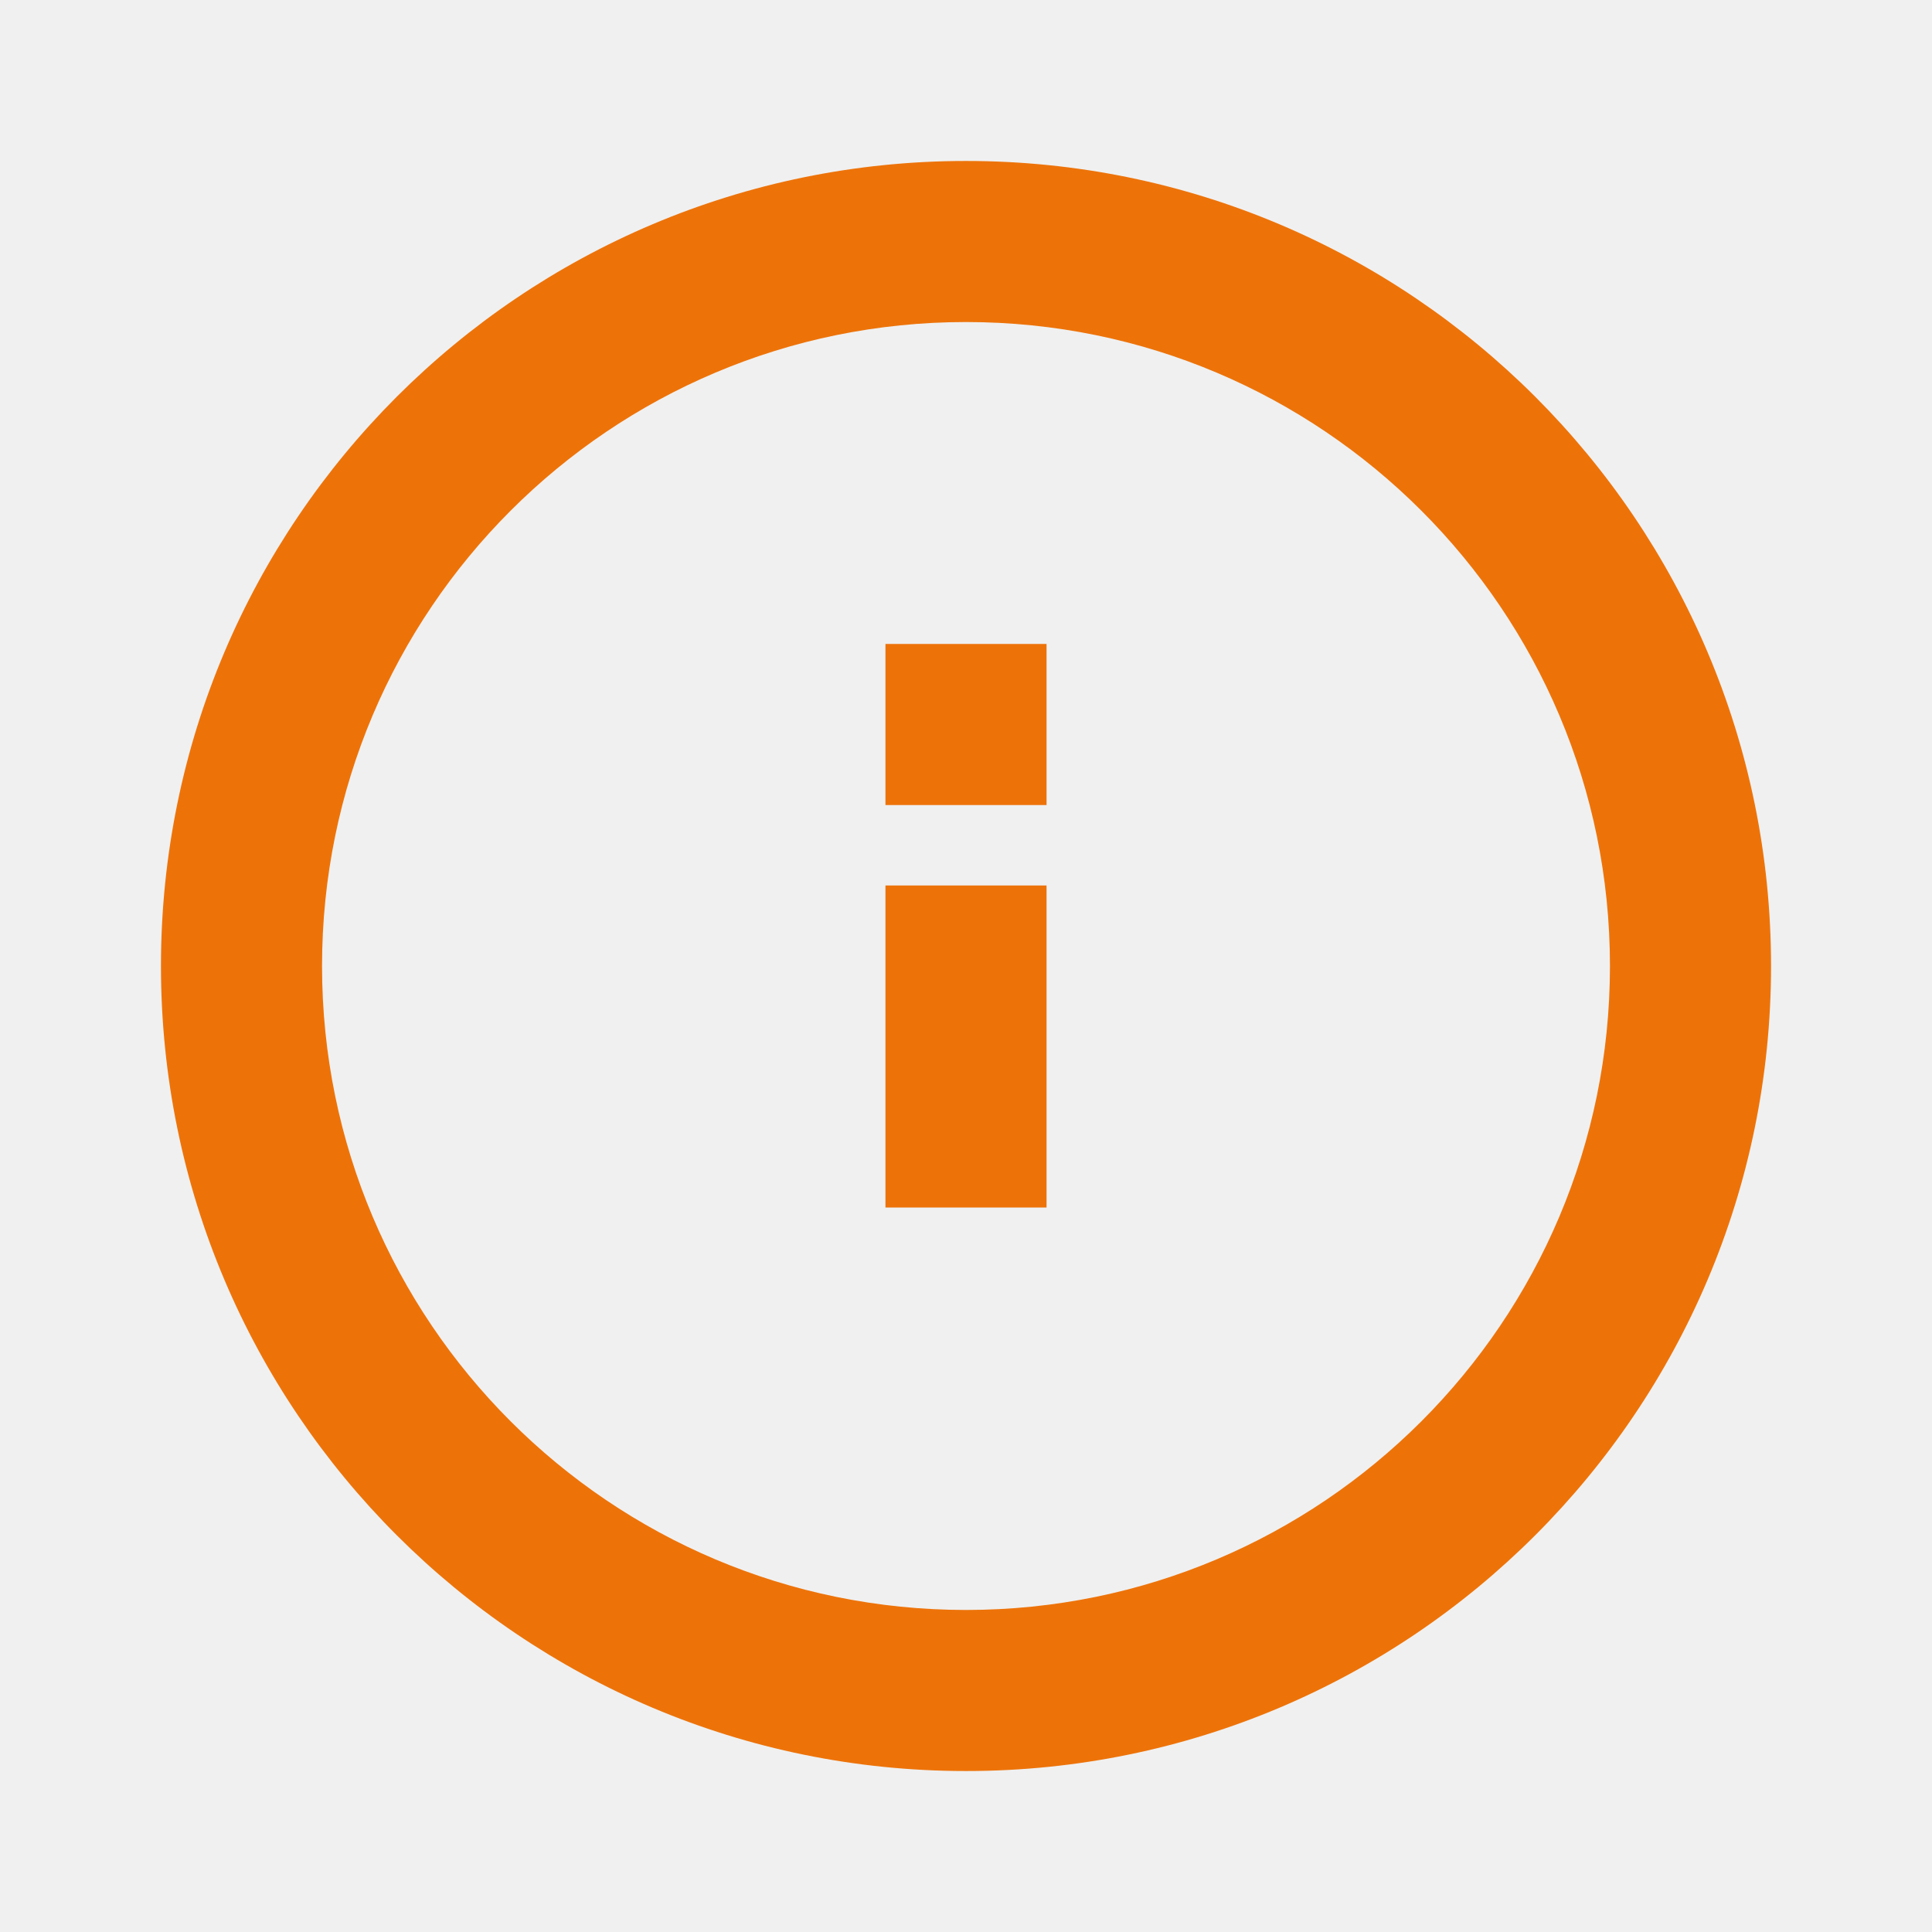
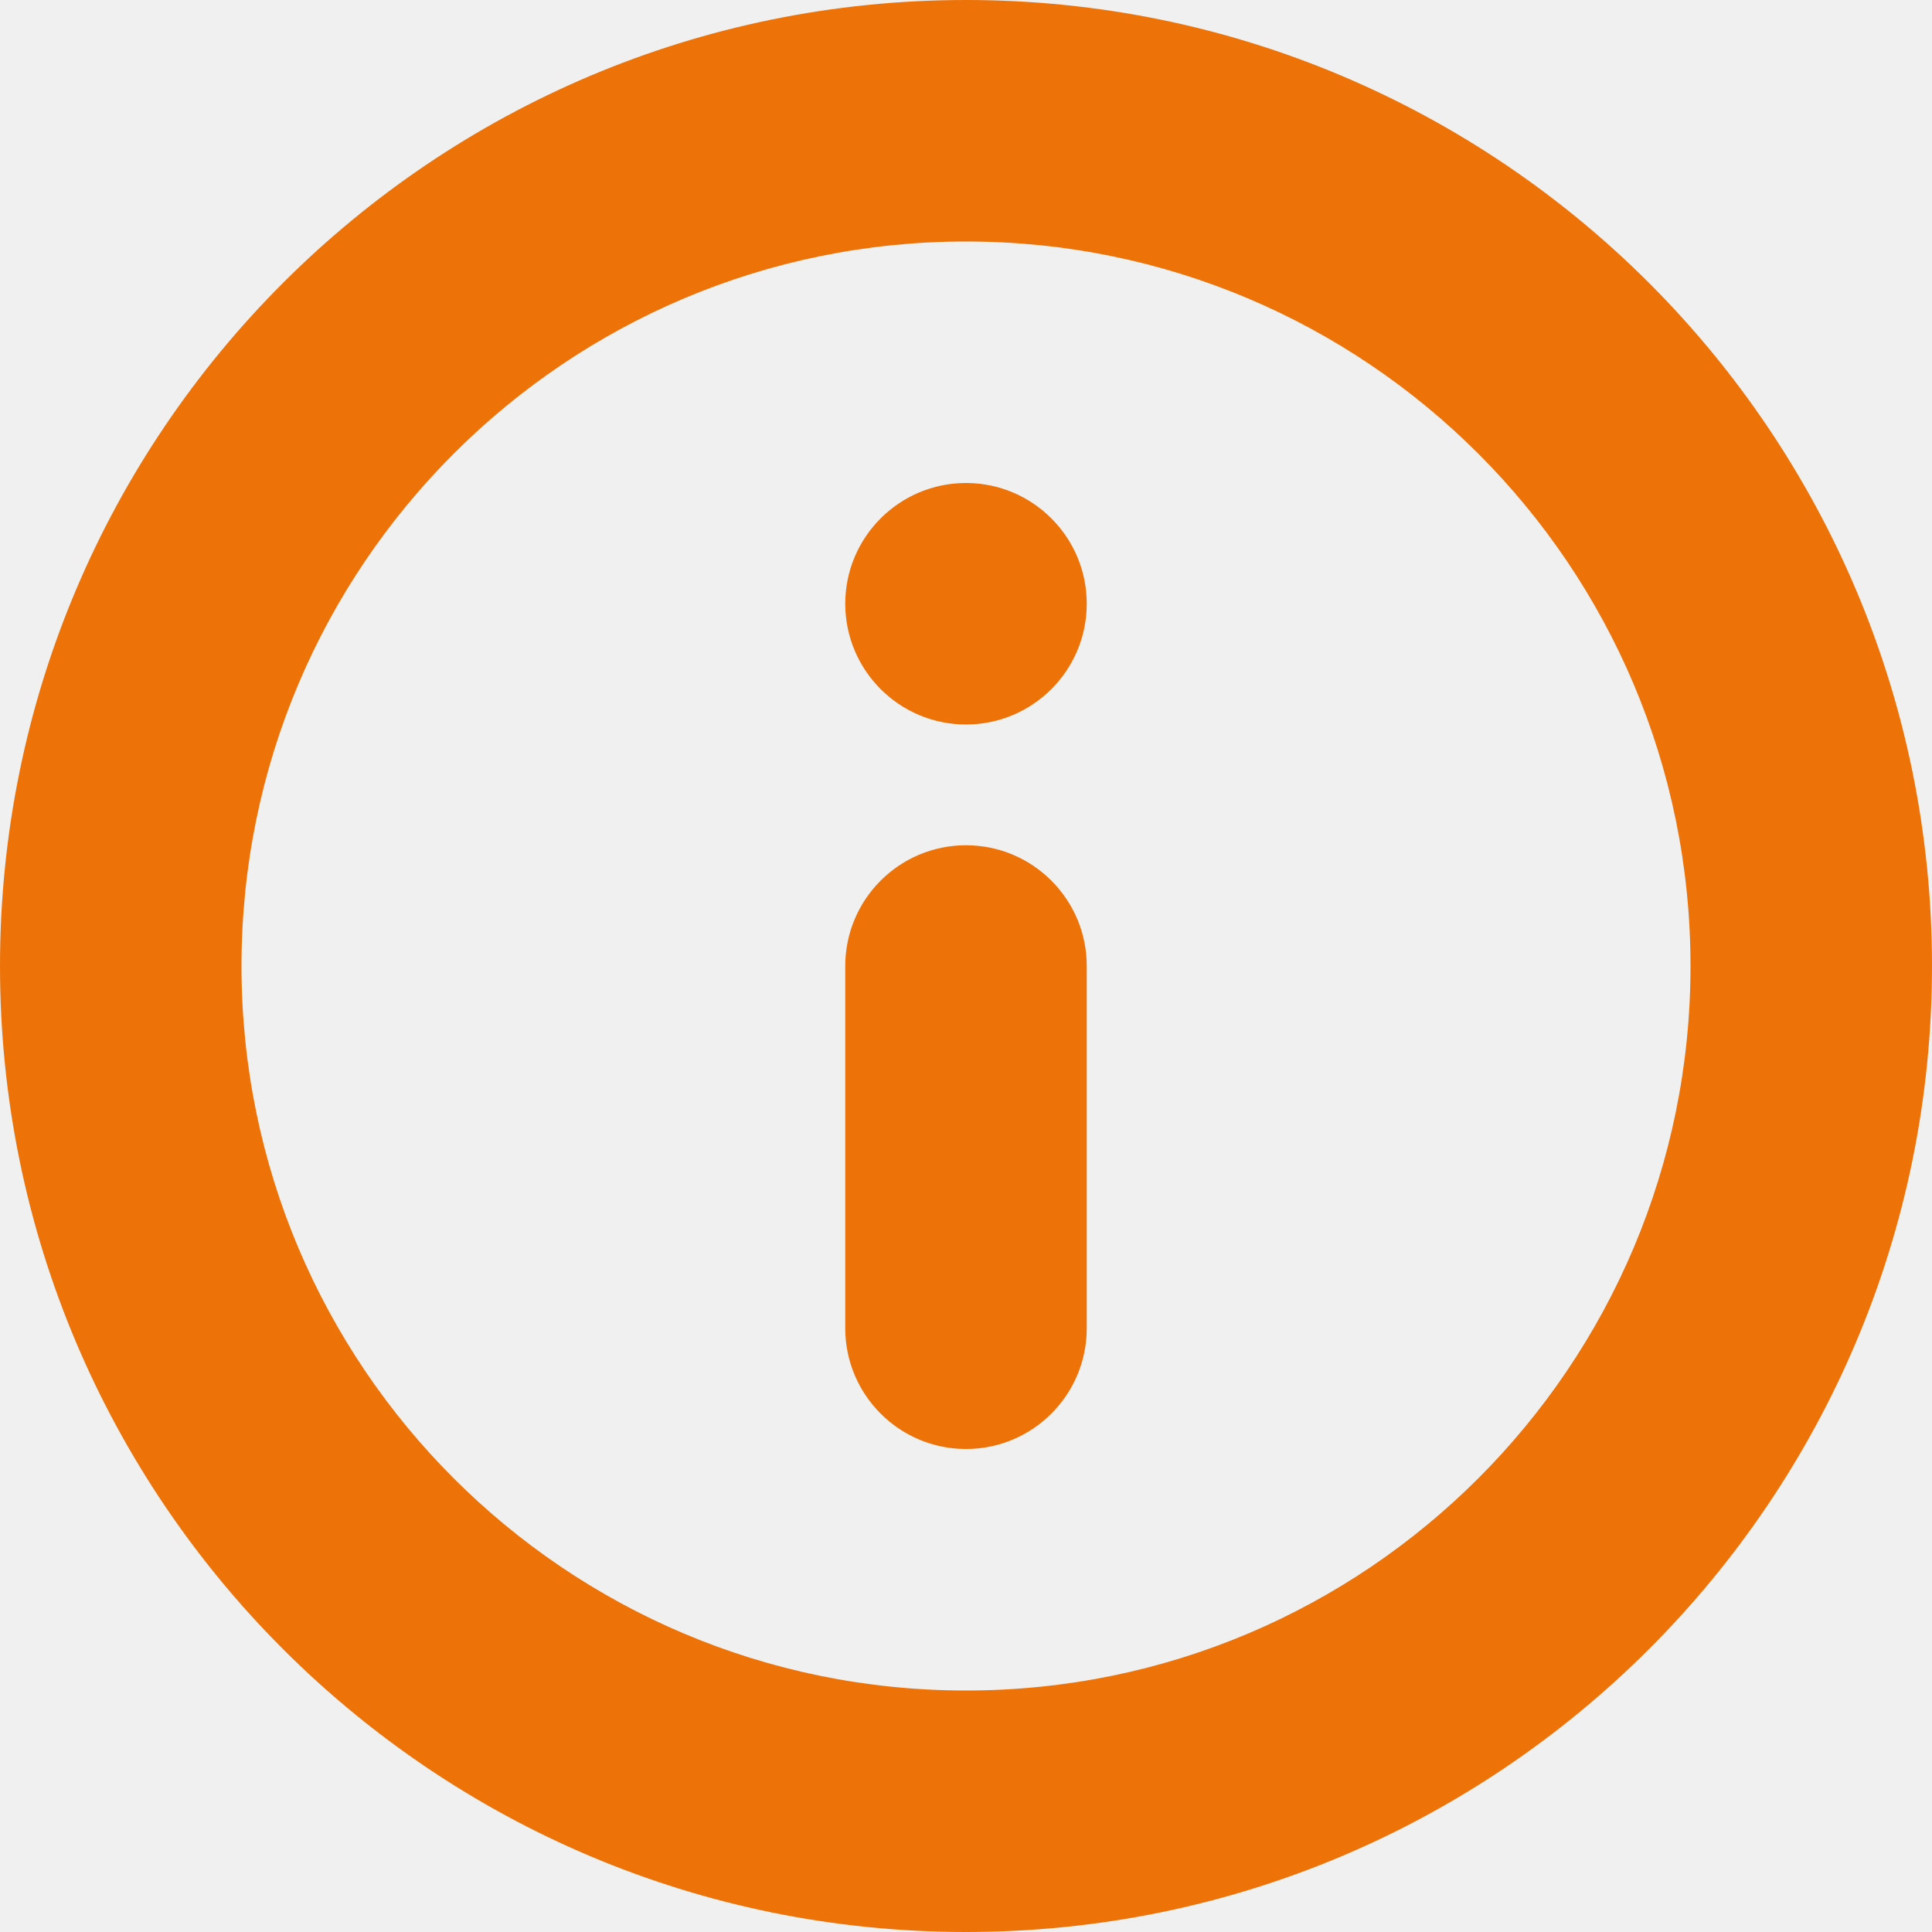
<svg xmlns="http://www.w3.org/2000/svg" width="16" height="16" viewBox="0 0 16 16" fill="none">
-   <path d="M8 1.333A6.667 6.667 0 1 0 8 14.667 6.667 6.667 0 0 0 8 1.333Zm0 1.334a5.333 5.333 0 1 1 0 10.666A5.333 5.333 0 0 1 8 2.667Zm-.667 7.333V7.333h1.334V10H7.333Zm0-3.333V5.333h1.334V6.667H7.333Z" fill="#ED7309" />
+   <g clip-path="url(#clip0_677_2301)">
+     <path fill-rule="evenodd" clip-rule="evenodd" d="M8 2C4.686 2 2 4.686 2 8C2 11.314 4.686 14 8 14C11.314 14 14 11.314 14 8C14 4.686 11.314 2 8 2ZM0 8C0 3.582 3.582 0 8 0C12.418 0 16 3.582 16 8C16 12.418 12.418 16 8 16C3.582 16 0 12.418 0 8ZM9 5C9 5.552 8.552 6 8 6C7.448 6 7 5.552 7 5C7 4.448 7.448 4 8 4C8.552 4 9 4.448 9 5ZM8 7C7.448 7 7 7.448 7 8V11C7 11.552 7.448 12 8 12C8.552 12 9 11.552 9 11V8C9 7.448 8.552 7 8 7Z" fill="#ED7309" />
+   </g>
+   <defs>
+     <clipPath id="clip0_677_2301">
+       <rect width="16" height="16" fill="white" />
+     </clipPath>
+   </defs>
</svg>
